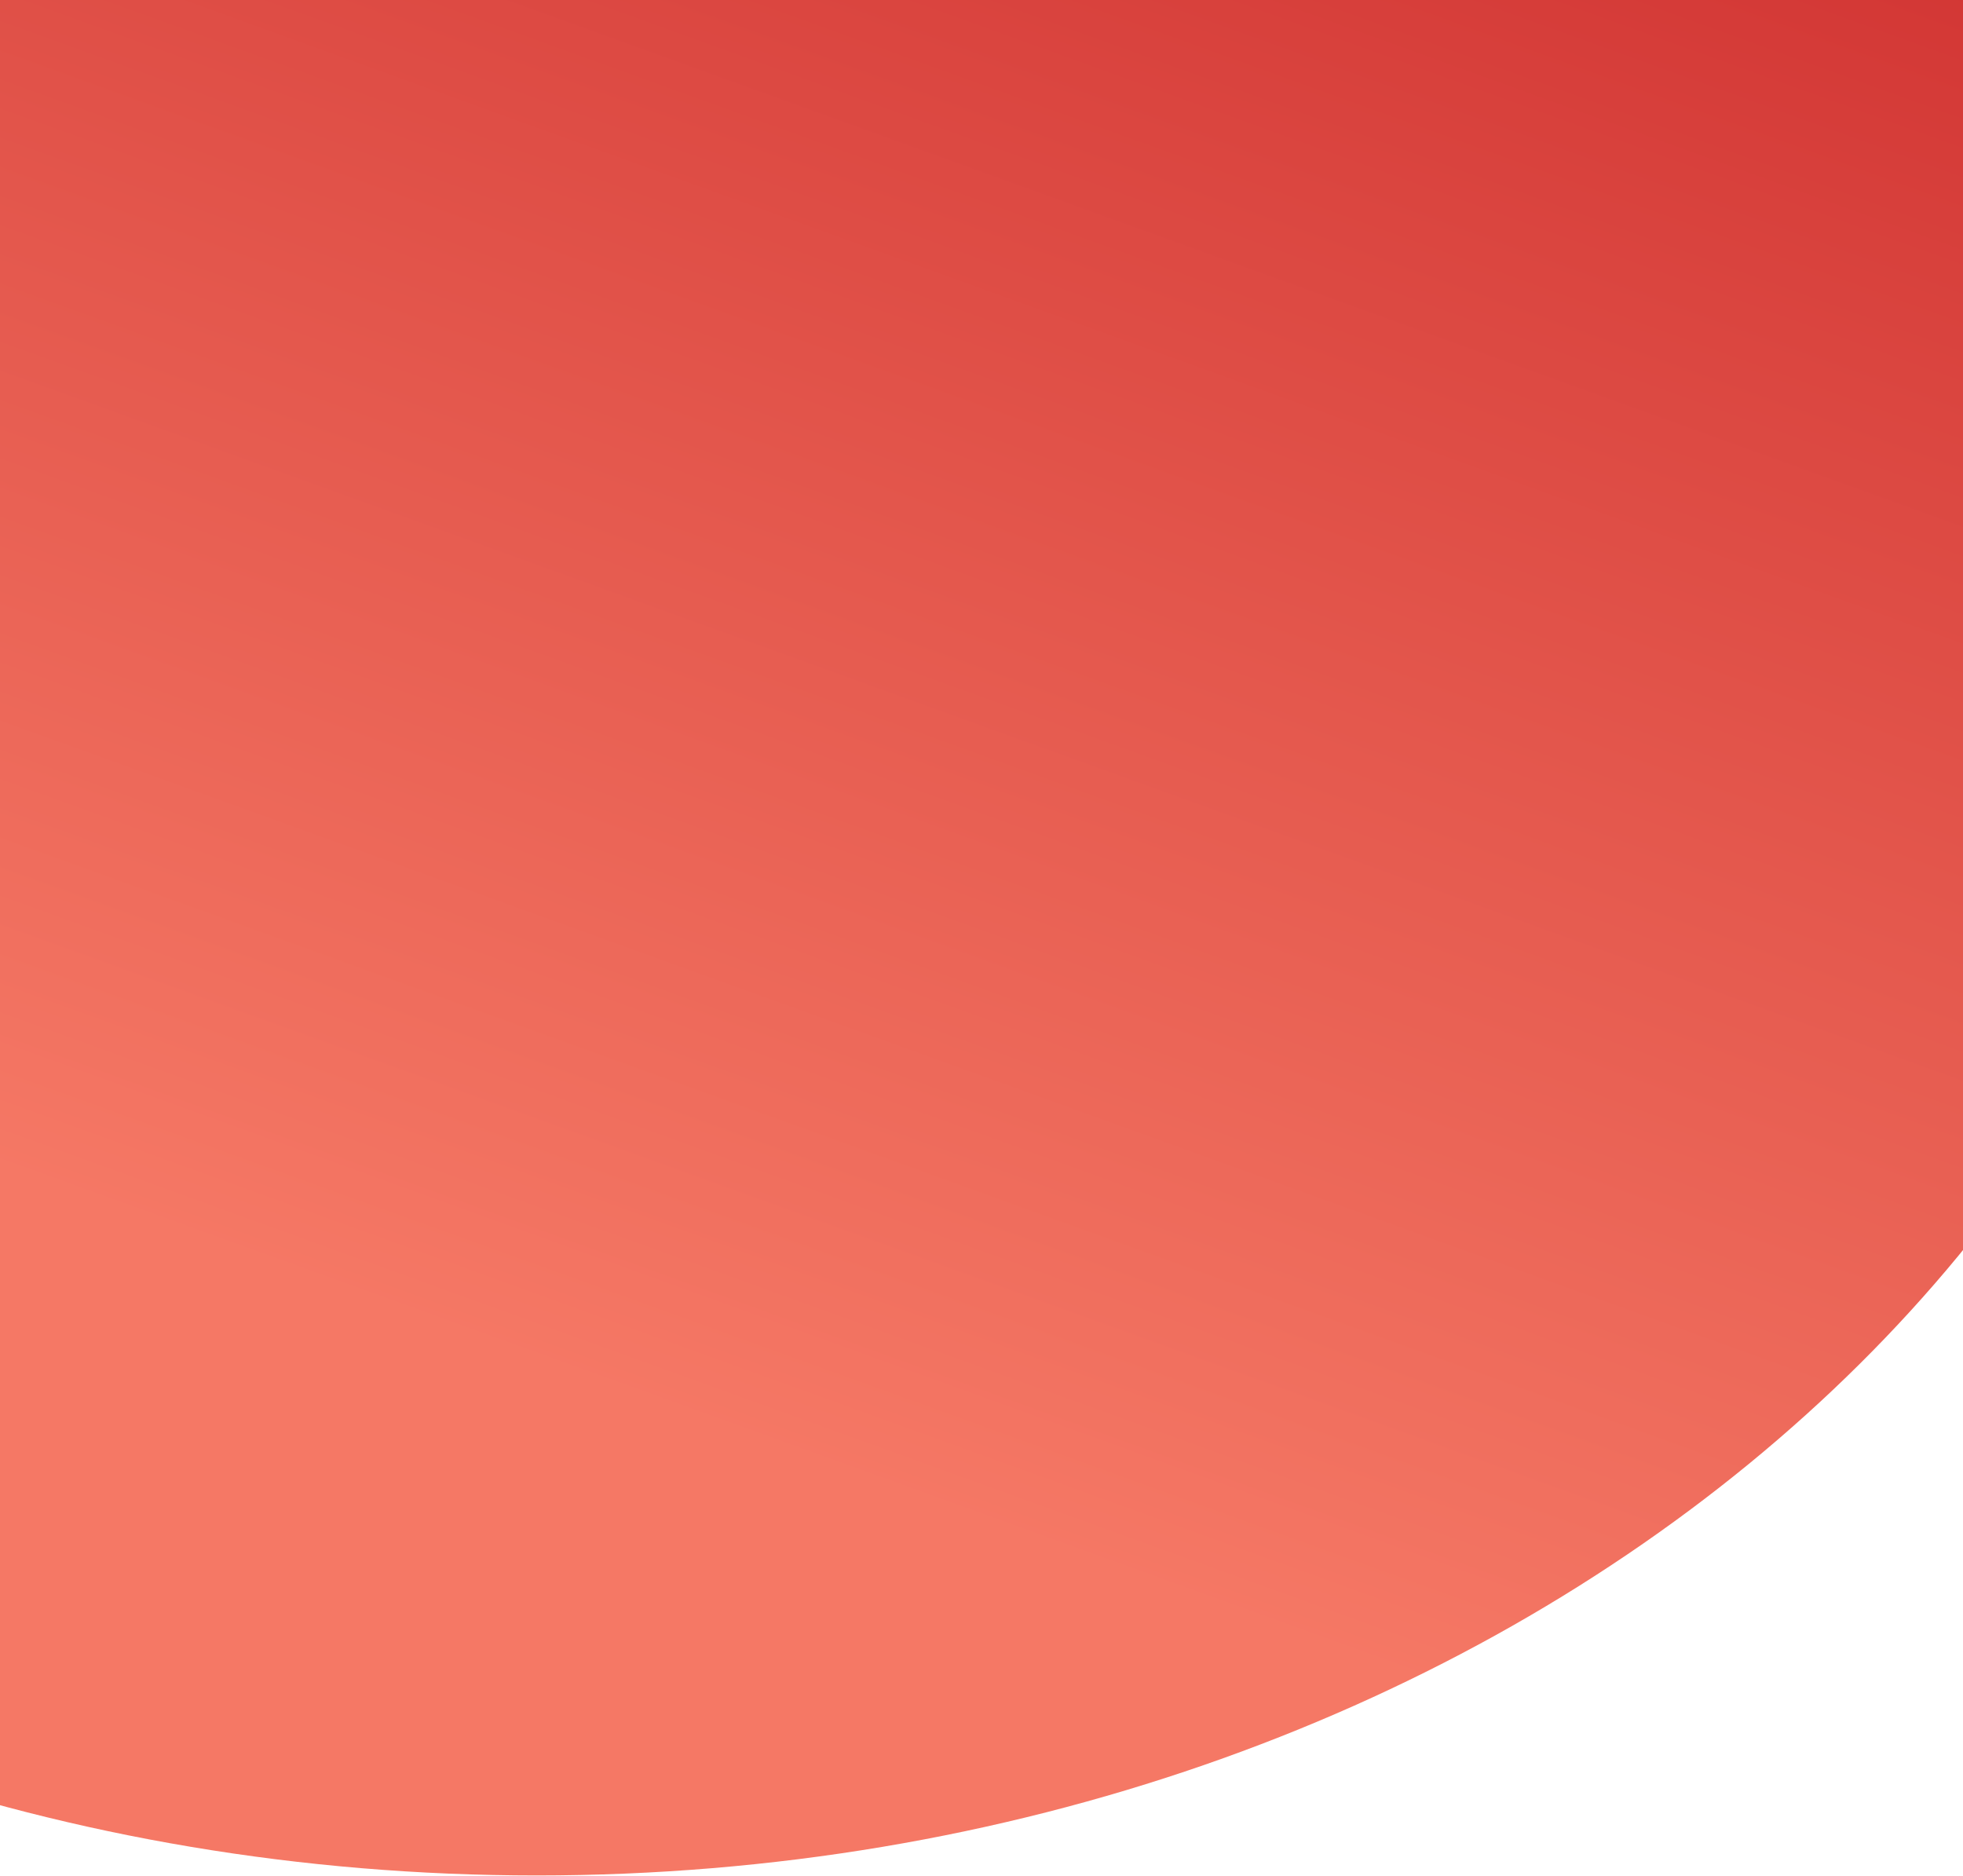
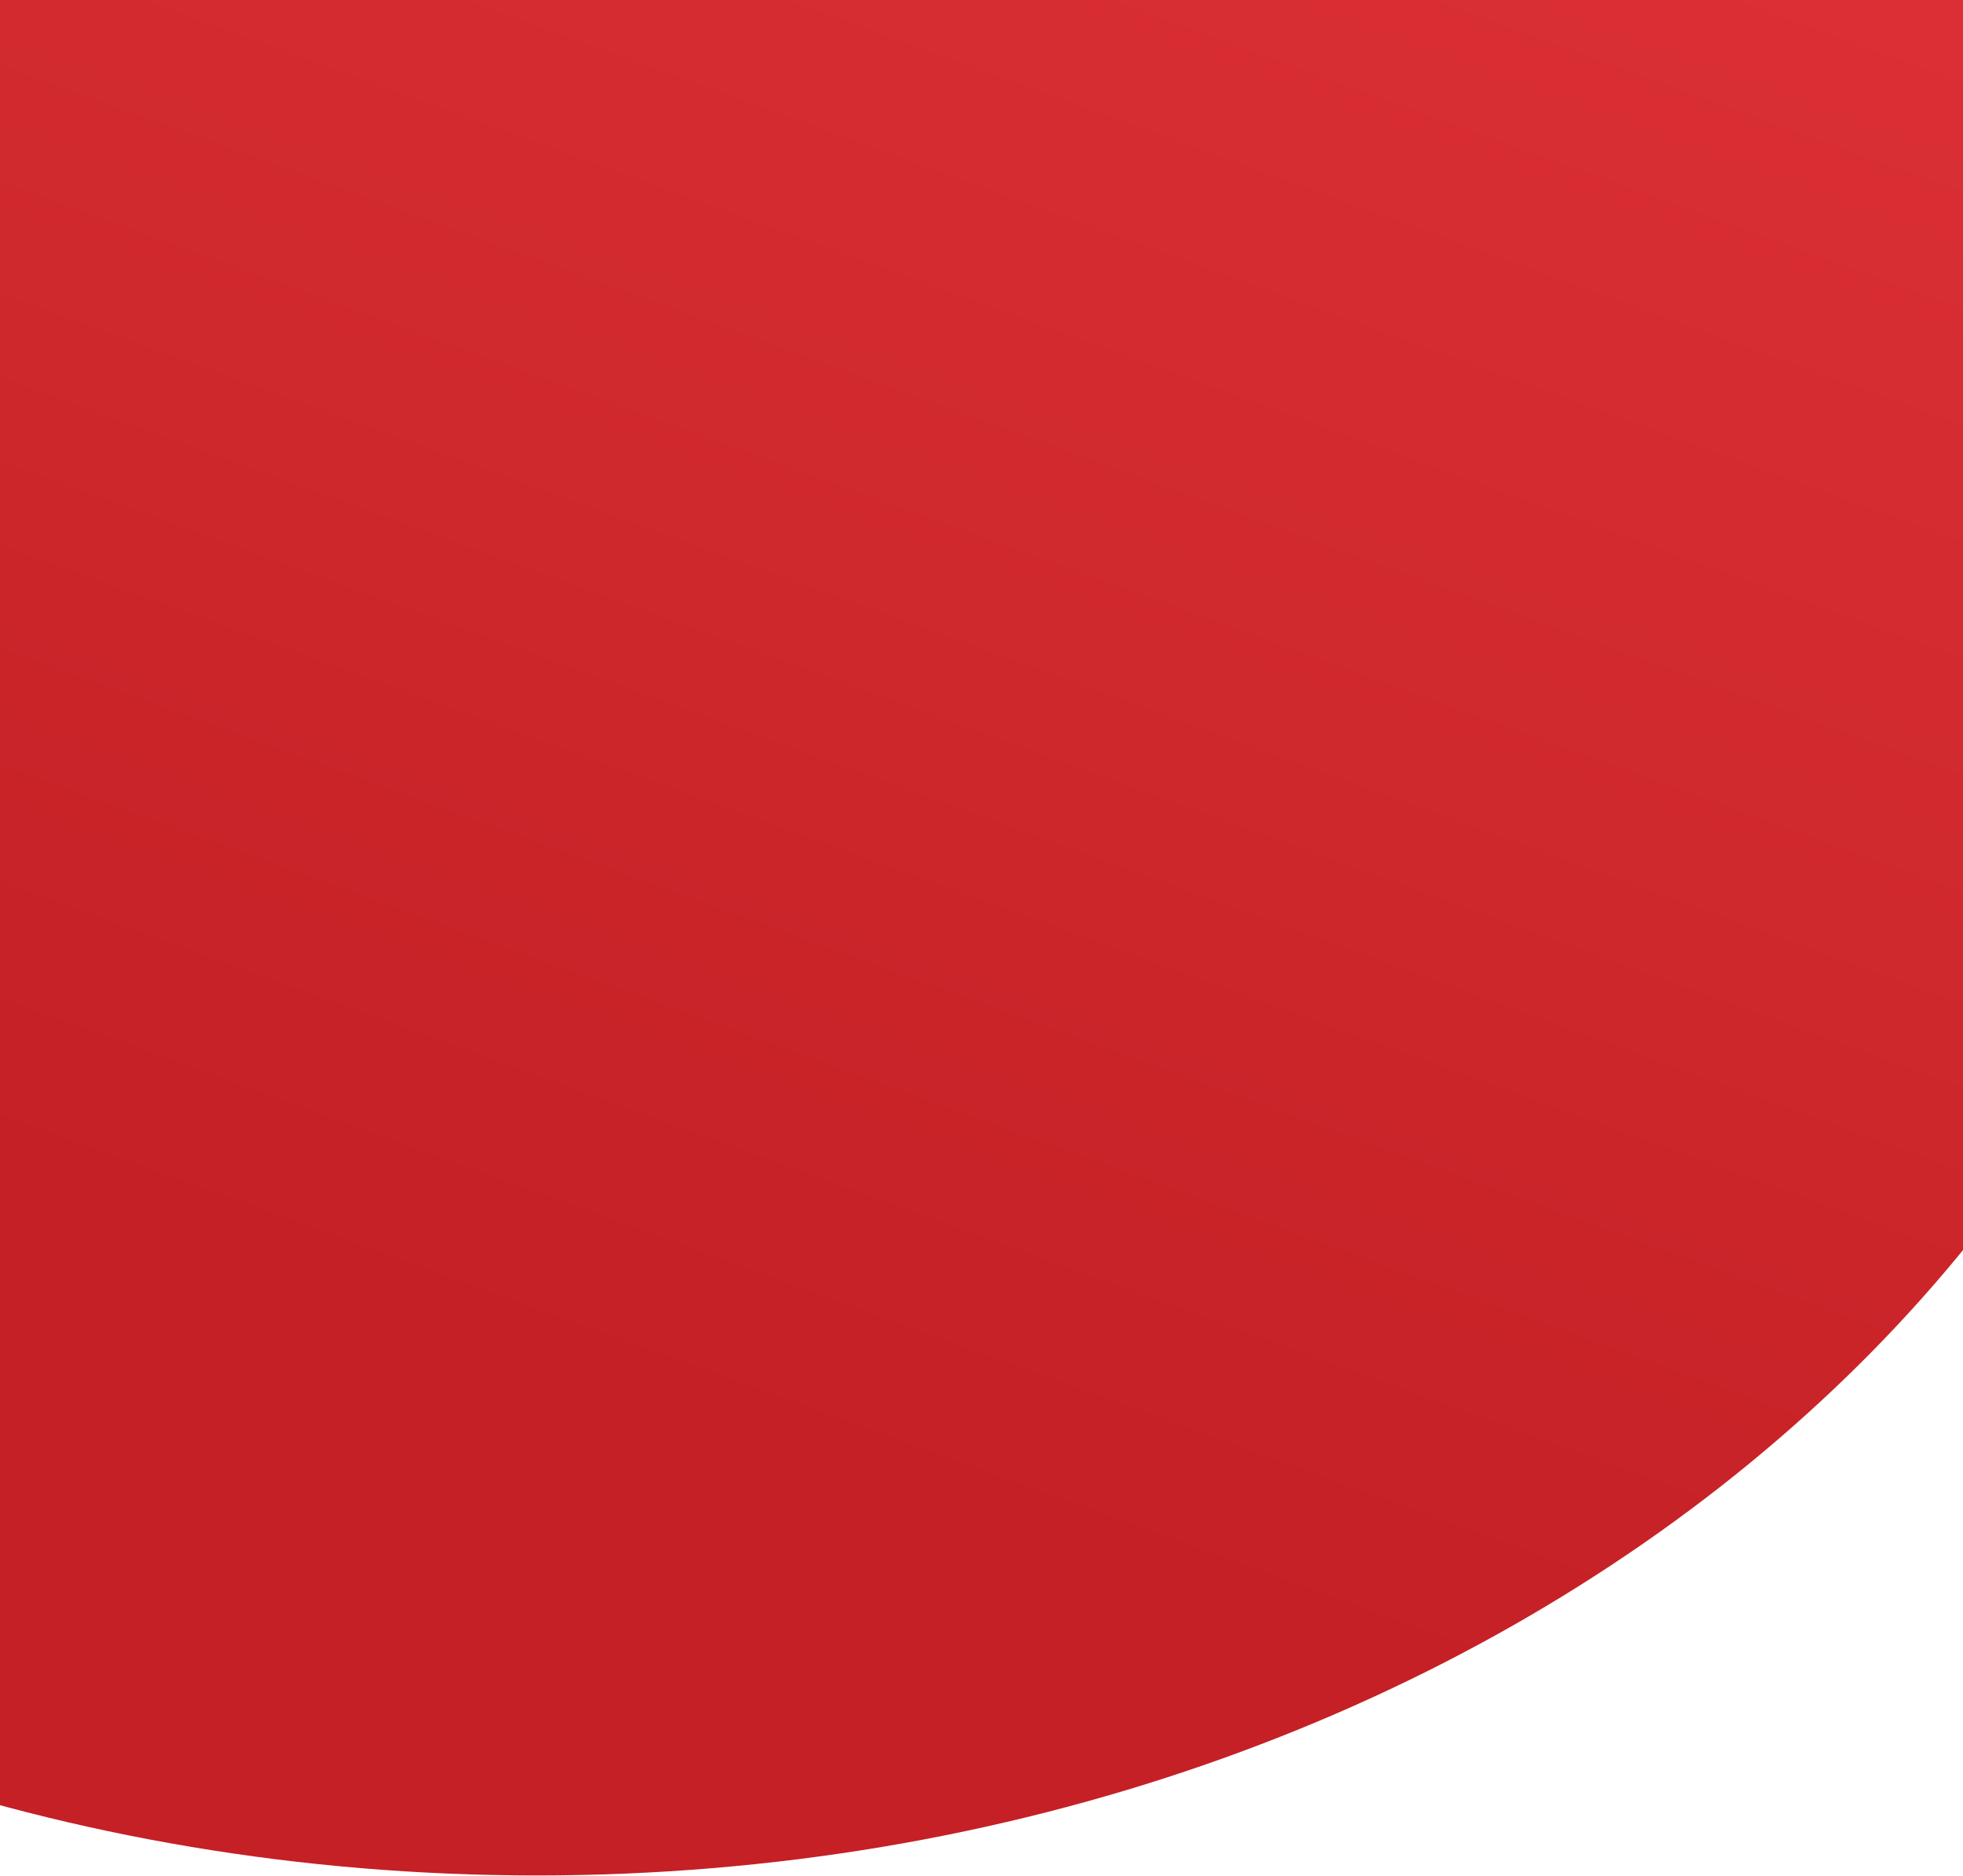
<svg xmlns="http://www.w3.org/2000/svg" width="470" height="449" viewBox="0 0 470 449" fill="none">
  <ellipse cx="128.5" cy="112.5" rx="410.5" ry="336.5" fill="url(#paint0_linear_47_2408)" />
  <defs>
    <linearGradient id="paint0_linear_47_2408" x1="511.5" y1="-316" x2="261.347" y2="375.29" gradientUnits="userSpaceOnUse">
-       <stop stop-color="#BA0812" />
-       <stop offset="1" stop-color="#F57865" />
+       <stop stop-color="#EB3C41" />
+       <stop offset="1" stop-color="#C42025" />
    </linearGradient>
  </defs>
</svg>
